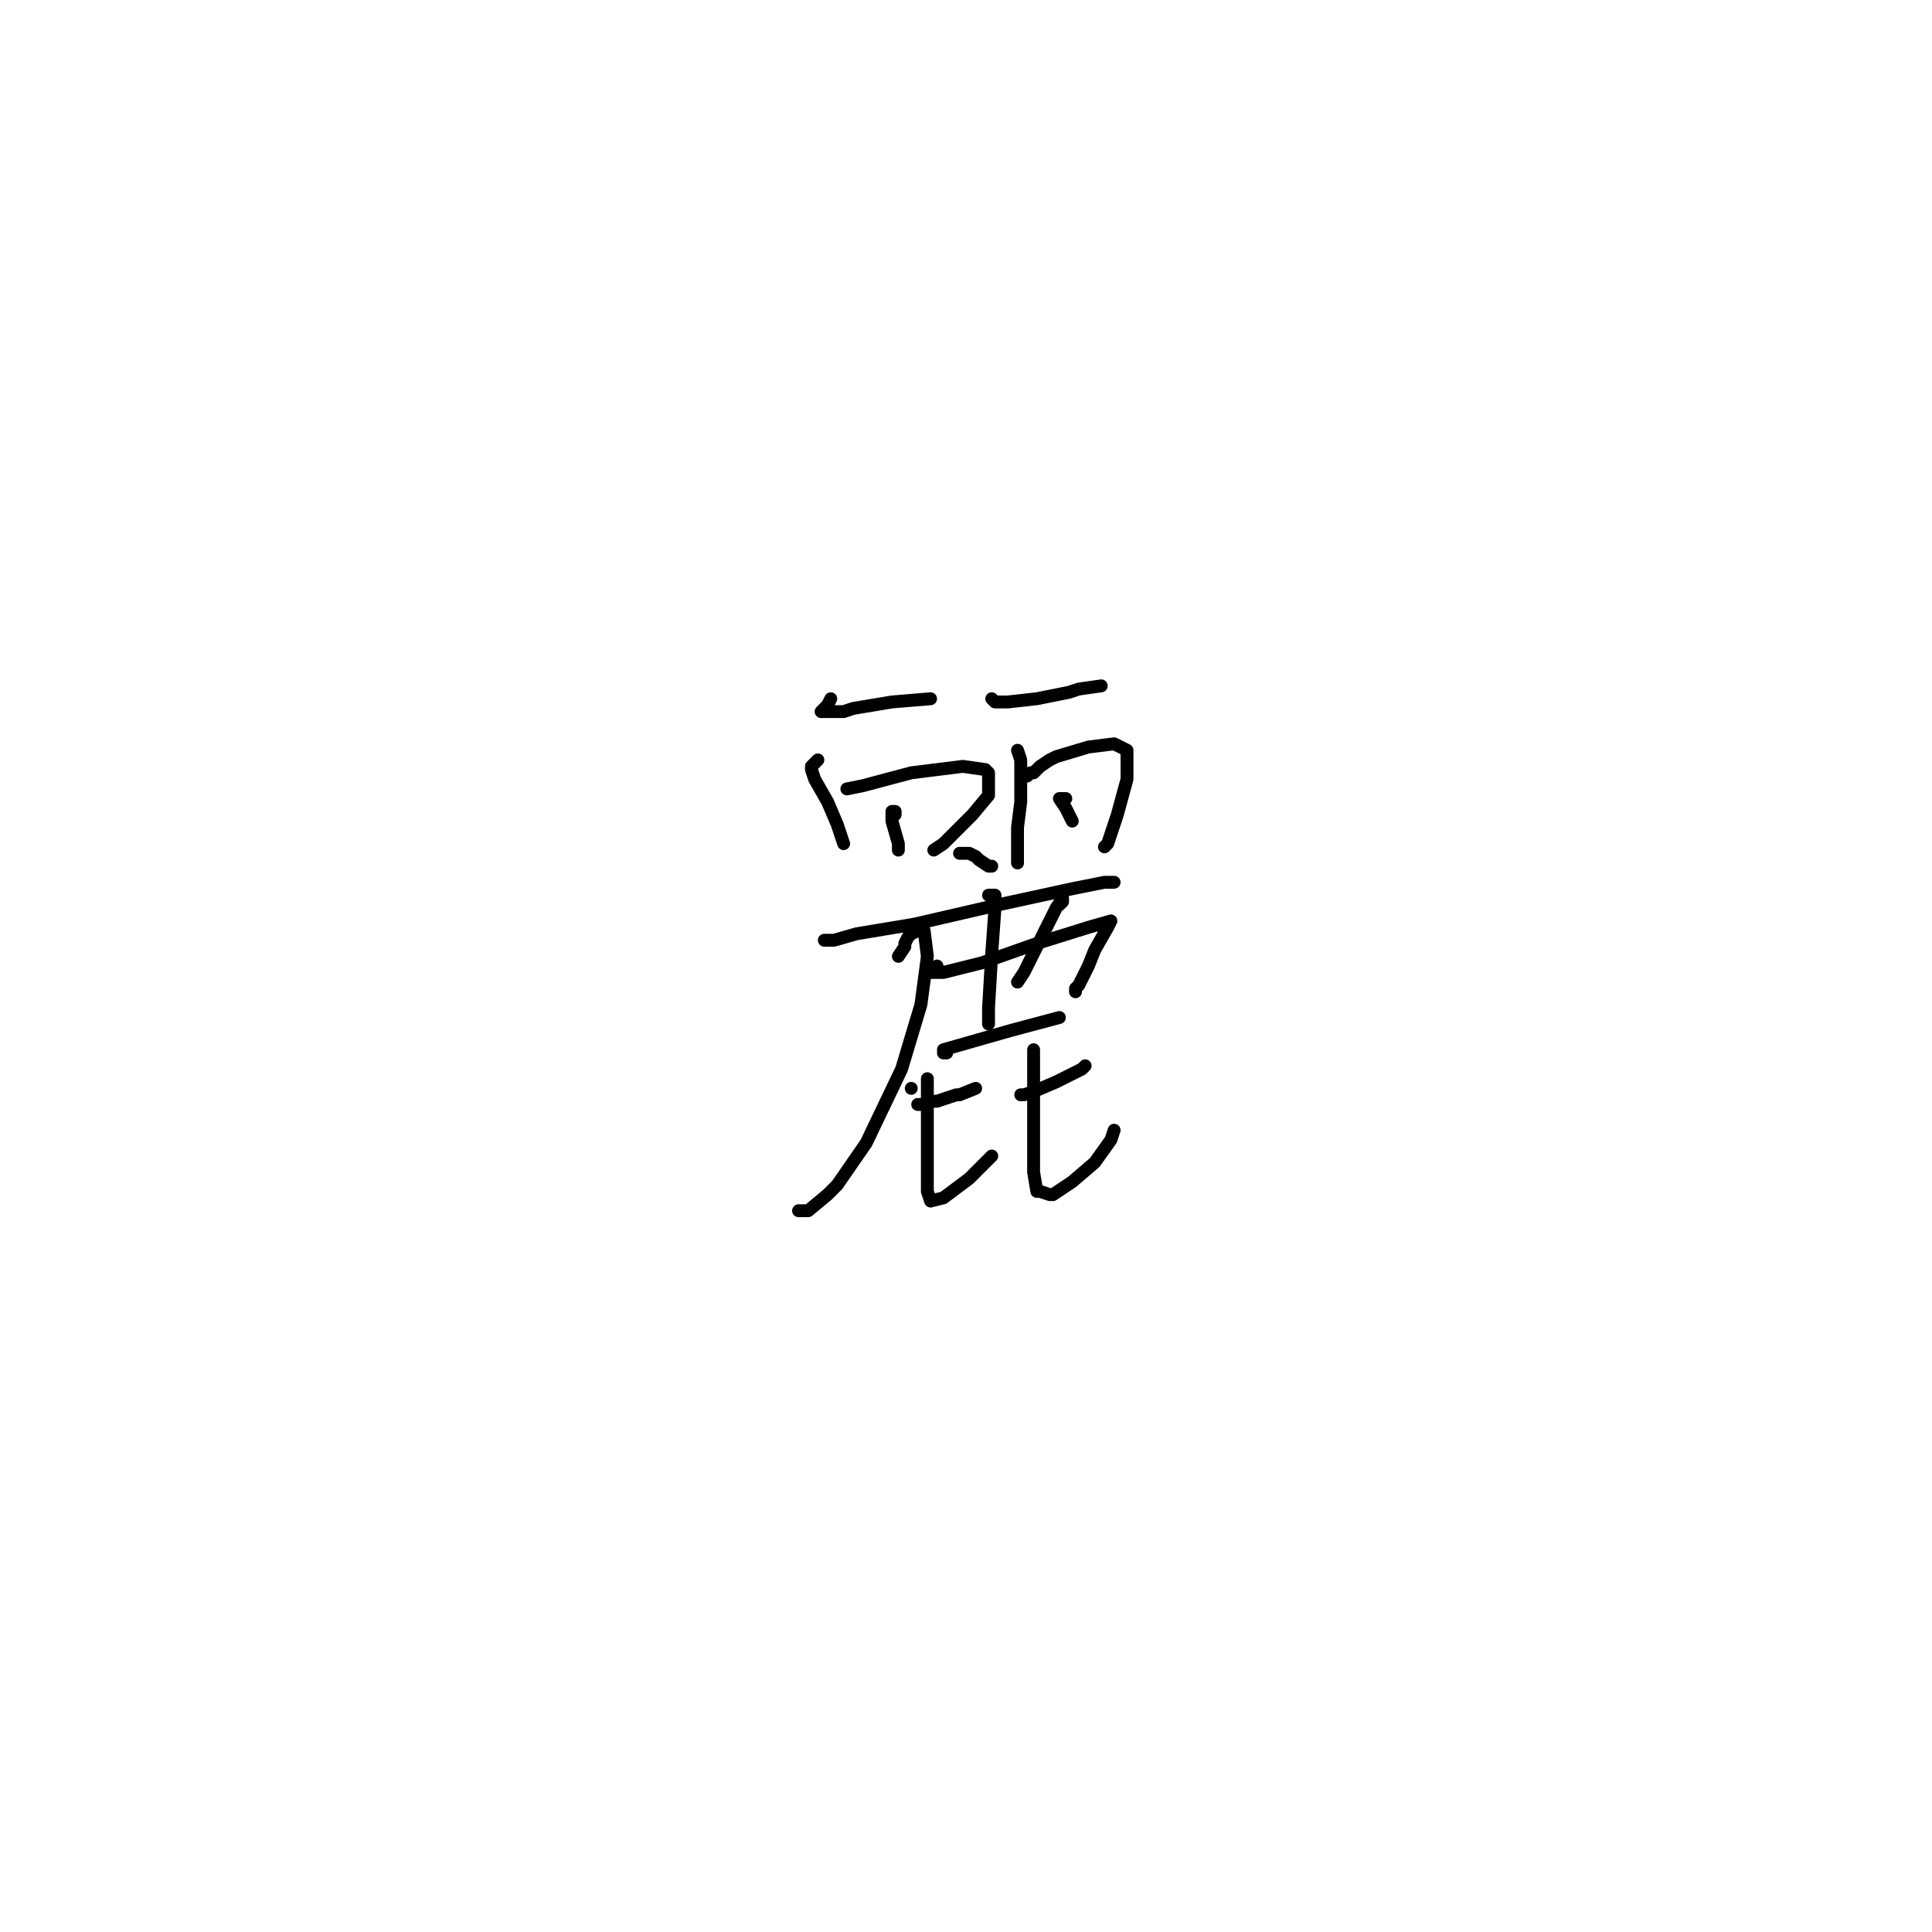
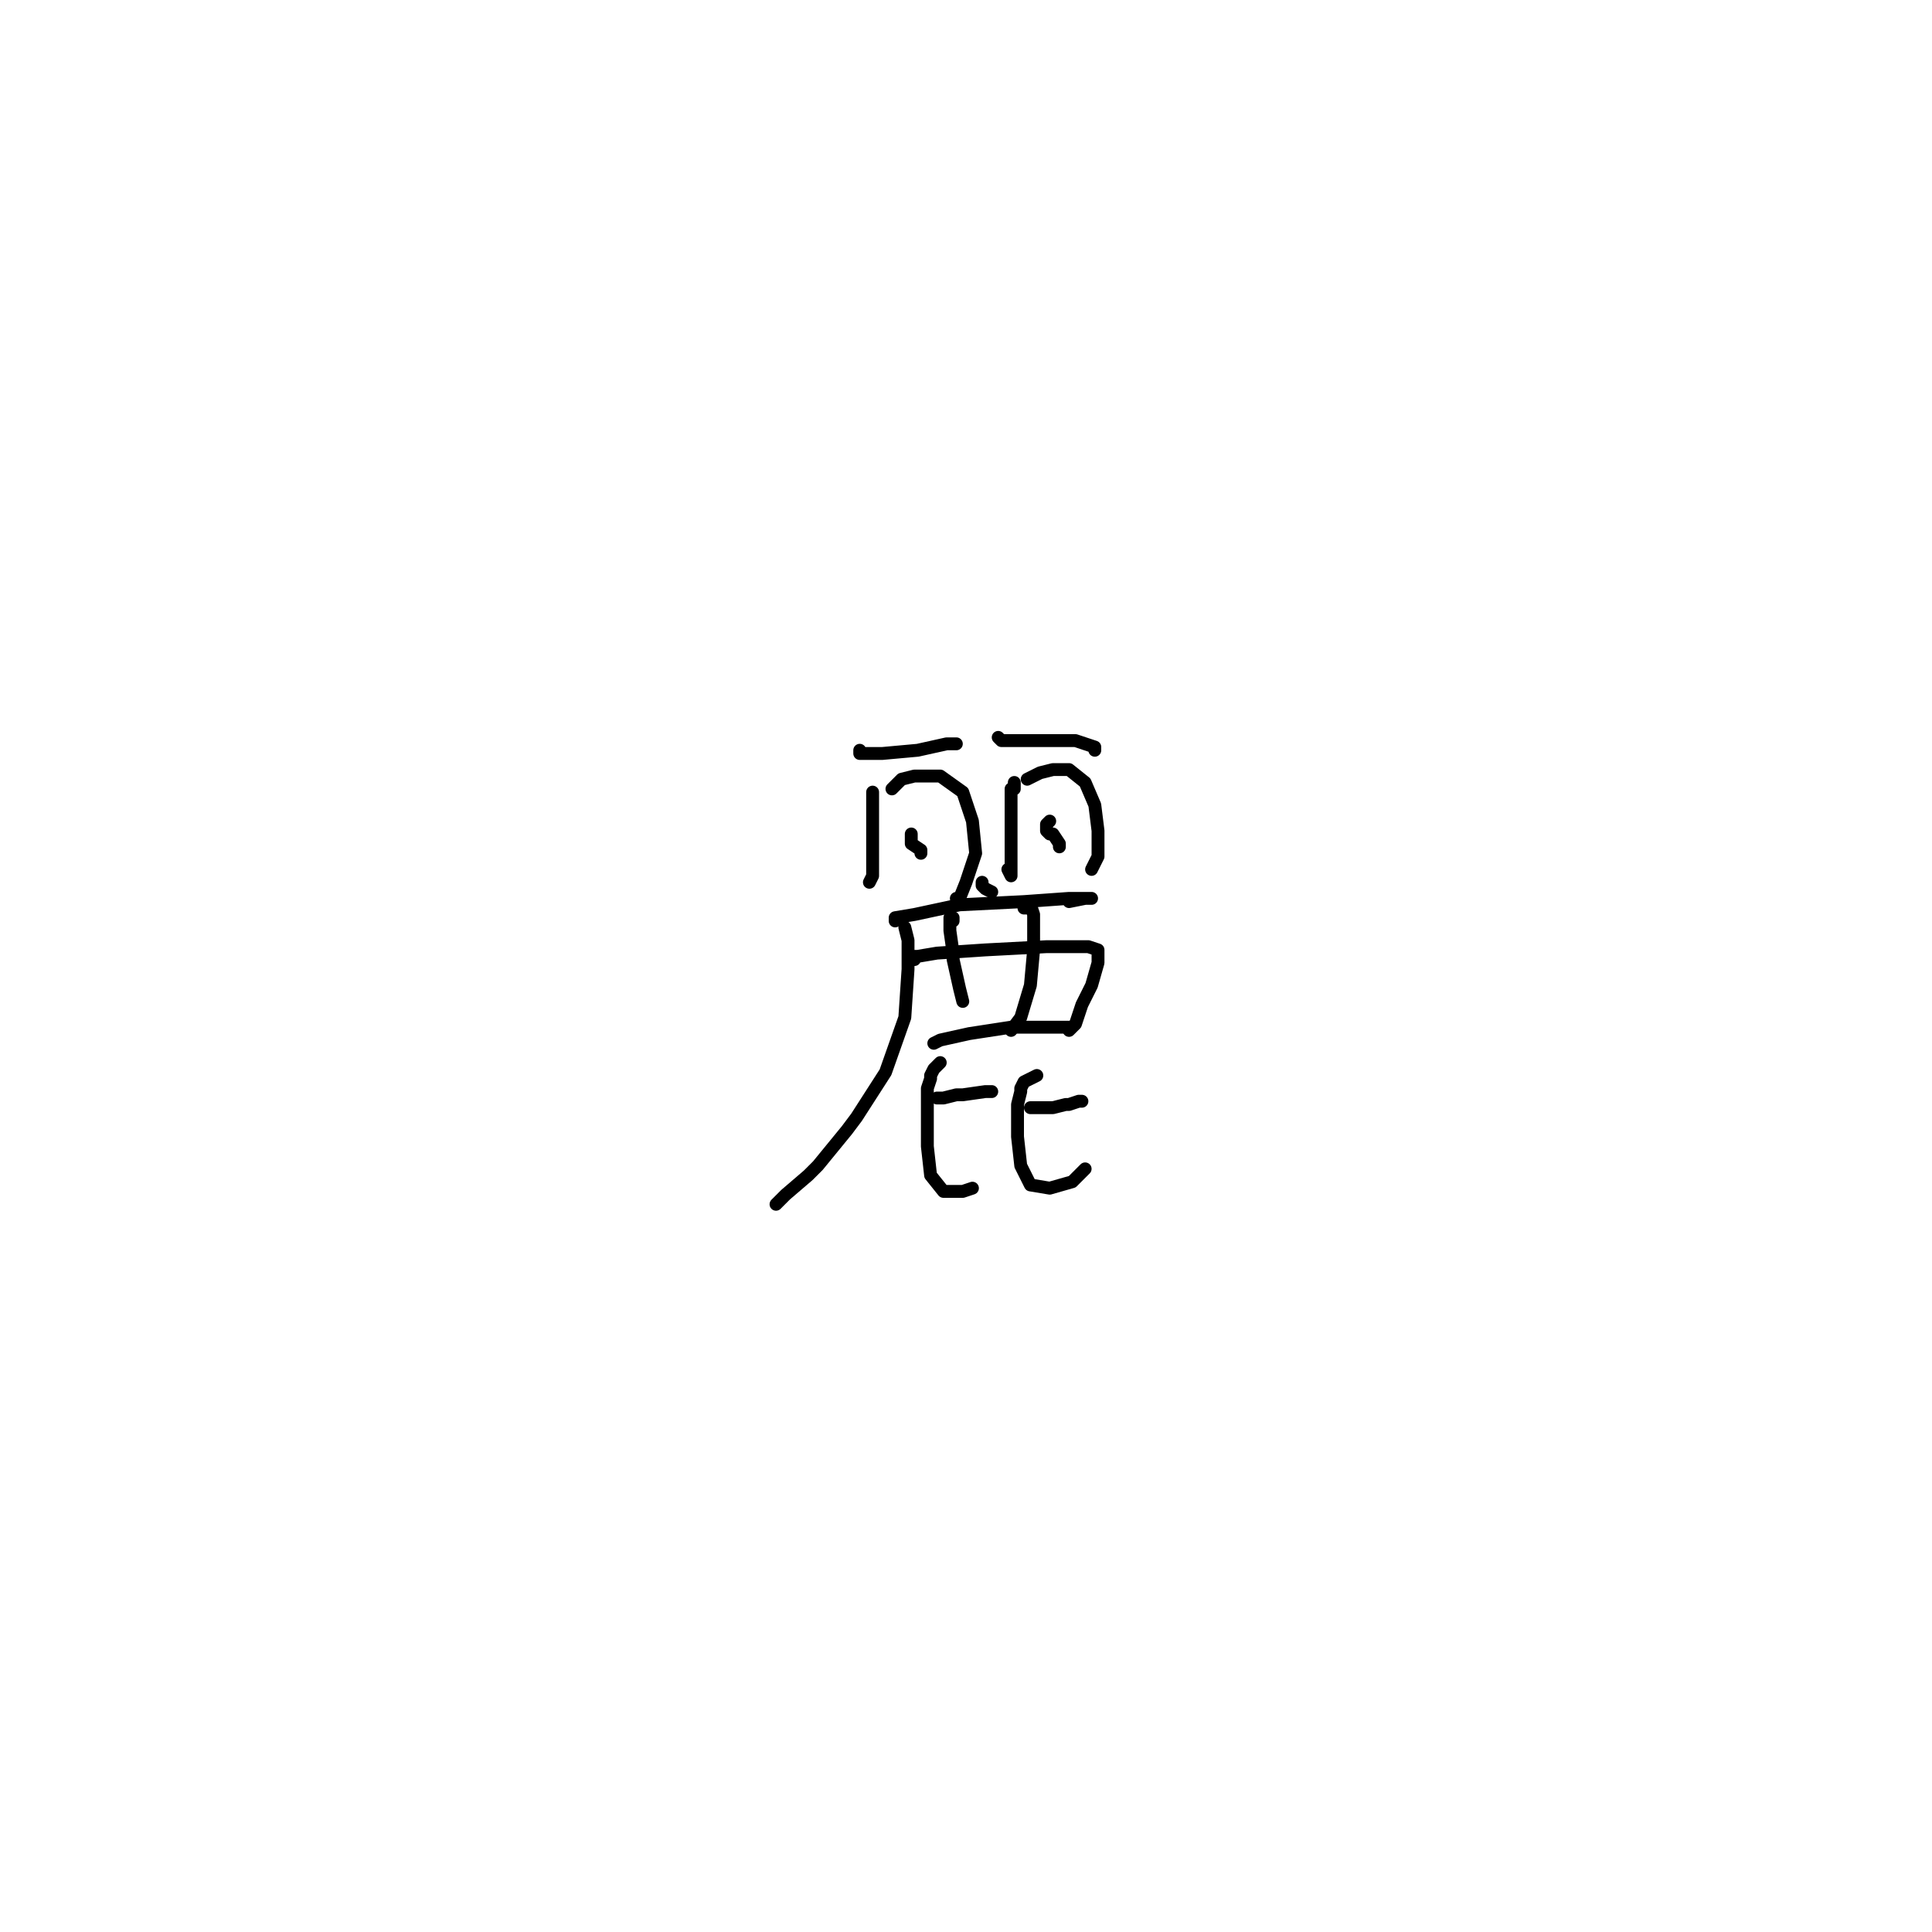
<svg xmlns="http://www.w3.org/2000/svg" width="300" height="300" viewBox="0 0 300 300">
-   <path d="M 129.0 108.5 L 128.5 109.5 L 128.0 110.0 L 127.5 110.5 L 127.5 110.5 L 128.5 110.5 L 131.0 110.5 L 132.5 110.0 L 138.5 109.0 L 144.5 108.5 " stroke="black" fill="none" stroke-width="2.0" stroke-linecap="round" stroke-linejoin="round" />
-   <path d="M 127.0 118.0 L 126.5 118.5 L 126.0 119.0 L 126.0 119.5 L 126.5 121.0 L 128.5 124.5 L 130.0 128.0 L 131.0 131.0 L 131.0 131.0 " stroke="black" fill="none" stroke-width="2.0" stroke-linecap="round" stroke-linejoin="round" />
-   <path d="M 131.5 122.5 L 131.5 122.5 L 131.5 122.5 L 134.0 122.0 L 141.5 120.0 L 149.5 119.0 L 153.0 119.5 L 153.5 120.0 L 153.5 123.5 L 151.0 126.5 L 150.0 127.5 L 146.5 131.0 L 145.0 132.0 " stroke="black" fill="none" stroke-width="2.0" stroke-linecap="round" stroke-linejoin="round" />
-   <path d="M 139.0 126.5 L 139.0 126.0 L 138.5 126.0 L 138.5 126.0 L 138.5 127.5 L 139.5 131.0 L 139.5 132.0 " stroke="black" fill="none" stroke-width="2.0" stroke-linecap="round" stroke-linejoin="round" />
-   <path d="M 154.0 108.5 L 154.0 108.5 L 154.5 109.0 L 156.5 109.0 L 161.0 108.5 L 166.0 107.5 L 167.5 107.0 L 171.0 106.5 " stroke="black" fill="none" stroke-width="2.0" stroke-linecap="round" stroke-linejoin="round" />
-   <path d="M 158.0 116.5 L 158.5 118.0 L 158.5 119.5 L 158.5 120.0 L 158.5 123.0 L 158.5 124.5 L 158.0 128.5 L 158.0 130.0 L 158.0 133.5 L 158.0 134.0 " stroke="black" fill="none" stroke-width="2.0" stroke-linecap="round" stroke-linejoin="round" />
-   <path d="M 159.5 120.5 L 160.0 120.0 L 160.5 120.0 L 161.0 119.5 L 161.5 119.0 L 163.0 118.0 L 164.0 117.5 L 169.0 116.0 L 173.0 115.5 L 175.0 116.5 L 175.0 121.0 L 173.5 126.5 L 172.0 131.0 L 171.5 131.5 " stroke="black" fill="none" stroke-width="2.0" stroke-linecap="round" stroke-linejoin="round" />
-   <path d="M 165.5 124.0 L 165.0 124.0 L 164.5 124.0 L 164.5 124.0 L 165.5 125.5 L 166.5 127.5 " stroke="black" fill="none" stroke-width="2.0" stroke-linecap="round" stroke-linejoin="round" />
-   <path d="M 149.0 132.5 L 149.0 132.5 L 149.5 132.5 L 149.5 132.5 L 150.5 132.5 L 151.5 133.0 L 152.0 133.5 L 153.5 134.5 L 154.0 134.5 " stroke="black" fill="none" stroke-width="2.0" stroke-linecap="round" stroke-linejoin="round" />
-   <path d="M 128.0 146.0 L 128.5 146.0 L 129.0 146.0 L 129.5 146.0 L 133.0 145.0 L 142.0 143.5 L 155.0 140.5 L 166.5 138.0 L 171.5 137.0 L 173.0 137.0 " stroke="black" fill="none" stroke-width="2.0" stroke-linecap="round" stroke-linejoin="round" />
-   <path d="M 139.5 148.5 L 140.5 147.0 L 140.5 146.5 L 141.0 145.5 L 141.5 145.0 L 142.5 144.5 L 143.5 144.5 L 144.0 148.5 L 143.0 156.0 L 140.0 166.0 L 134.5 177.5 L 130.0 184.0 L 128.5 185.5 L 125.5 188.0 L 125.0 188.0 L 124.0 188.0 " stroke="black" fill="none" stroke-width="2.0" stroke-linecap="round" stroke-linejoin="round" />
-   <path d="M 145.5 150.0 L 145.0 150.5 L 145.0 151.0 L 144.5 151.0 L 144.5 151.0 L 145.5 151.0 L 146.5 151.0 L 152.5 149.5 L 161.0 146.5 L 169.0 144.0 L 172.5 143.0 L 172.0 144.0 L 170.0 147.5 L 169.0 150.0 L 168.5 151.0 L 167.5 153.0 L 167.0 153.5 L 167.0 154.0 " stroke="black" fill="none" stroke-width="2.0" stroke-linecap="round" stroke-linejoin="round" />
-   <path d="M 153.5 139.0 L 153.5 139.0 L 154.0 139.0 L 154.5 139.0 L 154.5 139.0 L 154.5 140.0 L 154.5 141.0 L 154.0 148.0 L 153.5 156.5 L 153.5 159.0 " stroke="black" fill="none" stroke-width="2.0" stroke-linecap="round" stroke-linejoin="round" />
-   <path d="M 164.5 140.5 L 165.0 140.0 L 165.0 139.5 L 165.0 139.5 L 164.0 141.0 L 162.0 145.0 L 159.0 151.0 L 158.0 152.5 " stroke="black" fill="none" stroke-width="2.0" stroke-linecap="round" stroke-linejoin="round" />
-   <path d="M 147.0 163.5 L 146.5 163.5 L 146.5 163.0 L 146.5 163.0 L 150.0 162.0 L 157.0 160.0 L 164.5 158.0 " stroke="black" fill="none" stroke-width="2.0" stroke-linecap="round" stroke-linejoin="round" />
-   <path d="M 141.5 169.0 L 141.5 169.0 L 141.5 169.0 L 141.5 169.0 L 141.5 169.0 " stroke="black" fill="none" stroke-width="2.0" stroke-linecap="round" stroke-linejoin="round" />
-   <path d="M 144.0 171.5 L 143.0 171.5 L 143.0 171.5 L 142.5 171.5 L 143.0 171.5 L 145.0 171.0 L 145.5 171.0 L 148.5 170.0 L 149.0 170.0 L 151.5 169.0 " stroke="black" fill="none" stroke-width="2.0" stroke-linecap="round" stroke-linejoin="round" />
-   <path d="M 144.0 168.5 L 144.0 167.5 L 144.0 167.5 L 144.0 167.5 L 144.0 167.5 L 144.0 169.5 L 144.0 173.0 L 144.0 174.5 L 144.0 180.5 L 144.0 185.0 L 144.5 186.5 L 146.5 186.0 L 150.5 183.0 L 154.0 179.5 " stroke="black" fill="none" stroke-width="2.0" stroke-linecap="round" stroke-linejoin="round" />
-   <path d="M 158.5 170.0 L 159.0 170.0 L 159.0 170.0 L 160.5 169.5 L 164.0 168.0 L 168.0 166.0 L 168.5 165.5 " stroke="black" fill="none" stroke-width="2.0" stroke-linecap="round" stroke-linejoin="round" />
-   <path d="M 160.5 163.0 L 160.5 163.0 L 160.5 163.0 L 160.5 163.5 L 160.5 167.5 L 160.5 175.5 L 160.5 182.0 L 161.0 185.0 L 161.5 185.0 L 163.0 185.5 L 163.5 185.5 L 166.5 183.5 L 170.0 180.5 L 172.5 177.0 L 173.0 175.5 " stroke="black" fill="none" stroke-width="2.0" stroke-linecap="round" stroke-linejoin="round" />
+   <path d="M 133.5 116.5 L 133.5 116.5 L 133.5 117.0 L 133.5 117.0 L 137.0 117.0 L 142.5 116.5 L 147.0 115.5 L 148.5 115.5 " stroke="black" fill="none" stroke-width="2.0" stroke-linecap="round" stroke-linejoin="round" />
+   <path d="M 135.5 123.0 L 135.5 123.0 L 135.5 123.5 L 135.5 125.0 L 135.5 127.0 L 135.5 128.0 L 135.5 131.5 L 135.5 132.5 L 135.5 136.0 L 135.0 137.0 " stroke="black" fill="none" stroke-width="2.0" stroke-linecap="round" stroke-linejoin="round" />
+   <path d="M 138.5 122.5 L 139.0 122.0 L 140.0 121.0 L 142.0 120.5 L 142.5 120.5 L 145.5 120.5 L 146.0 120.5 L 149.5 123.0 L 151.0 127.5 L 151.5 132.5 L 150.0 137.0 L 149.0 139.5 L 148.5 139.5 " stroke="black" fill="none" stroke-width="2.0" stroke-linecap="round" stroke-linejoin="round" />
+   <path d="M 141.5 129.5 L 141.5 129.5 L 141.5 130.0 L 141.5 131.0 L 143.0 132.0 L 143.0 132.5 " stroke="black" fill="none" stroke-width="2.0" stroke-linecap="round" stroke-linejoin="round" />
+   <path d="M 155.0 114.5 L 155.0 114.5 L 155.5 115.0 L 156.5 115.0 L 157.5 115.0 L 160.5 115.0 L 162.0 115.0 L 166.0 115.0 L 167.0 115.0 L 170.0 116.0 L 170.0 116.5 " stroke="black" fill="none" stroke-width="2.0" stroke-linecap="round" stroke-linejoin="round" />
+   <path d="M 157.5 121.5 L 157.5 122.5 L 157.0 122.5 L 157.0 123.5 L 157.0 124.5 L 157.0 126.5 L 157.0 127.0 L 157.0 131.0 L 157.0 134.5 L 157.0 136.0 L 156.5 135.0 " stroke="black" fill="none" stroke-width="2.0" stroke-linecap="round" stroke-linejoin="round" />
+   <path d="M 159.5 121.0 L 161.5 120.0 L 163.5 119.5 L 166.0 119.5 L 168.5 121.5 L 170.0 125.0 L 170.5 129.0 L 170.5 133.0 L 169.5 135.0 " stroke="black" fill="none" stroke-width="2.0" stroke-linecap="round" stroke-linejoin="round" />
+   <path d="M 163.0 127.5 L 162.5 128.0 L 162.5 129.0 L 163.0 129.5 L 163.5 129.5 L 164.5 131.0 L 164.5 131.5 " stroke="black" fill="none" stroke-width="2.0" stroke-linecap="round" stroke-linejoin="round" />
+   <path d="M 152.5 137.0 L 152.5 137.0 L 152.5 137.5 L 152.5 137.5 L 152.5 137.5 L 153.0 138.0 L 154.0 138.5 " stroke="black" fill="none" stroke-width="2.0" stroke-linecap="round" stroke-linejoin="round" />
+   <path d="M 139.0 143.0 L 139.0 143.0 L 139.0 142.5 L 142.0 142.0 L 149.0 140.5 L 159.0 140.0 L 166.0 139.5 L 169.0 139.5 L 169.5 139.5 L 169.5 139.5 L 169.0 139.5 L 168.5 139.5 L 166.0 140.0 " stroke="black" fill="none" stroke-width="2.0" stroke-linecap="round" stroke-linejoin="round" />
+   <path d="M 140.5 144.0 L 140.5 144.0 L 140.5 144.0 L 141.0 146.0 L 141.0 150.5 L 140.5 158.0 L 137.5 166.5 L 133.0 173.5 L 131.5 175.5 L 127.0 181.0 L 125.5 182.5 L 122.0 185.5 L 120.5 187.0 L 120.5 187.0 " stroke="black" fill="none" stroke-width="2.0" stroke-linecap="round" stroke-linejoin="round" />
+   <path d="M 142.0 149.0 L 142.0 148.5 L 142.5 148.5 L 145.5 148.0 L 153.0 147.5 L 162.5 147.0 L 168.0 147.0 L 169.0 147.0 L 170.5 147.5 L 170.5 148.0 L 170.5 149.5 L 169.5 153.0 L 168.0 156.0 L 167.0 159.0 L 166.0 160.0 L 166.0 160.0 " stroke="black" fill="none" stroke-width="2.0" stroke-linecap="round" stroke-linejoin="round" />
+   <path d="M 148.0 143.0 L 148.0 142.5 L 147.5 142.5 L 147.5 142.5 L 147.5 144.5 L 148.0 148.0 L 148.0 149.0 L 149.0 153.5 L 149.5 155.5 " stroke="black" fill="none" stroke-width="2.0" stroke-linecap="round" stroke-linejoin="round" />
+   <path d="M 159.0 141.0 L 159.5 141.0 L 160.0 140.5 L 160.0 140.5 L 160.5 142.0 L 160.5 142.5 L 160.5 147.5 L 160.0 153.0 L 158.5 158.0 L 157.0 160.0 " stroke="black" fill="none" stroke-width="2.0" stroke-linecap="round" stroke-linejoin="round" />
+   <path d="M 145.0 162.0 L 145.0 162.0 L 145.0 162.0 L 145.0 162.0 L 146.0 161.5 L 150.5 160.5 L 157.0 159.5 L 162.5 159.5 L 165.5 159.5 L 166.0 159.5 " stroke="black" fill="none" stroke-width="2.0" stroke-linecap="round" stroke-linejoin="round" />
+   <path d="M 145.5 170.5 L 145.5 170.5 L 145.5 170.5 L 146.0 170.5 L 146.5 170.5 L 148.5 170.0 L 149.5 170.0 L 153.0 169.5 L 154.0 169.5 " stroke="black" fill="none" stroke-width="2.0" stroke-linecap="round" stroke-linejoin="round" />
+   <path d="M 146.0 165.0 L 145.0 166.0 L 145.0 166.0 L 144.5 167.0 L 144.5 167.5 L 144.0 169.0 L 144.0 169.5 L 144.0 173.5 L 144.0 178.0 L 144.5 182.5 L 146.5 185.0 L 149.5 185.0 L 151.0 184.5 " stroke="black" fill="none" stroke-width="2.0" stroke-linecap="round" stroke-linejoin="round" />
+   <path d="M 160.0 172.0 L 160.0 172.0 L 160.0 172.0 L 161.0 172.0 L 163.5 172.0 L 165.5 171.5 L 166.0 171.5 L 167.5 171.0 L 168.0 171.0 " stroke="black" fill="none" stroke-width="2.0" stroke-linecap="round" stroke-linejoin="round" />
+   <path d="M 161.0 167.0 L 160.0 167.5 L 159.0 168.0 L 158.5 169.0 L 158.5 169.5 L 158.0 171.5 L 158.0 172.5 L 158.0 176.5 L 158.5 181.0 L 160.0 184.0 L 163.0 184.5 L 166.5 183.5 L 168.5 181.5 " stroke="black" fill="none" stroke-width="2.0" stroke-linecap="round" stroke-linejoin="round" />
</svg>
